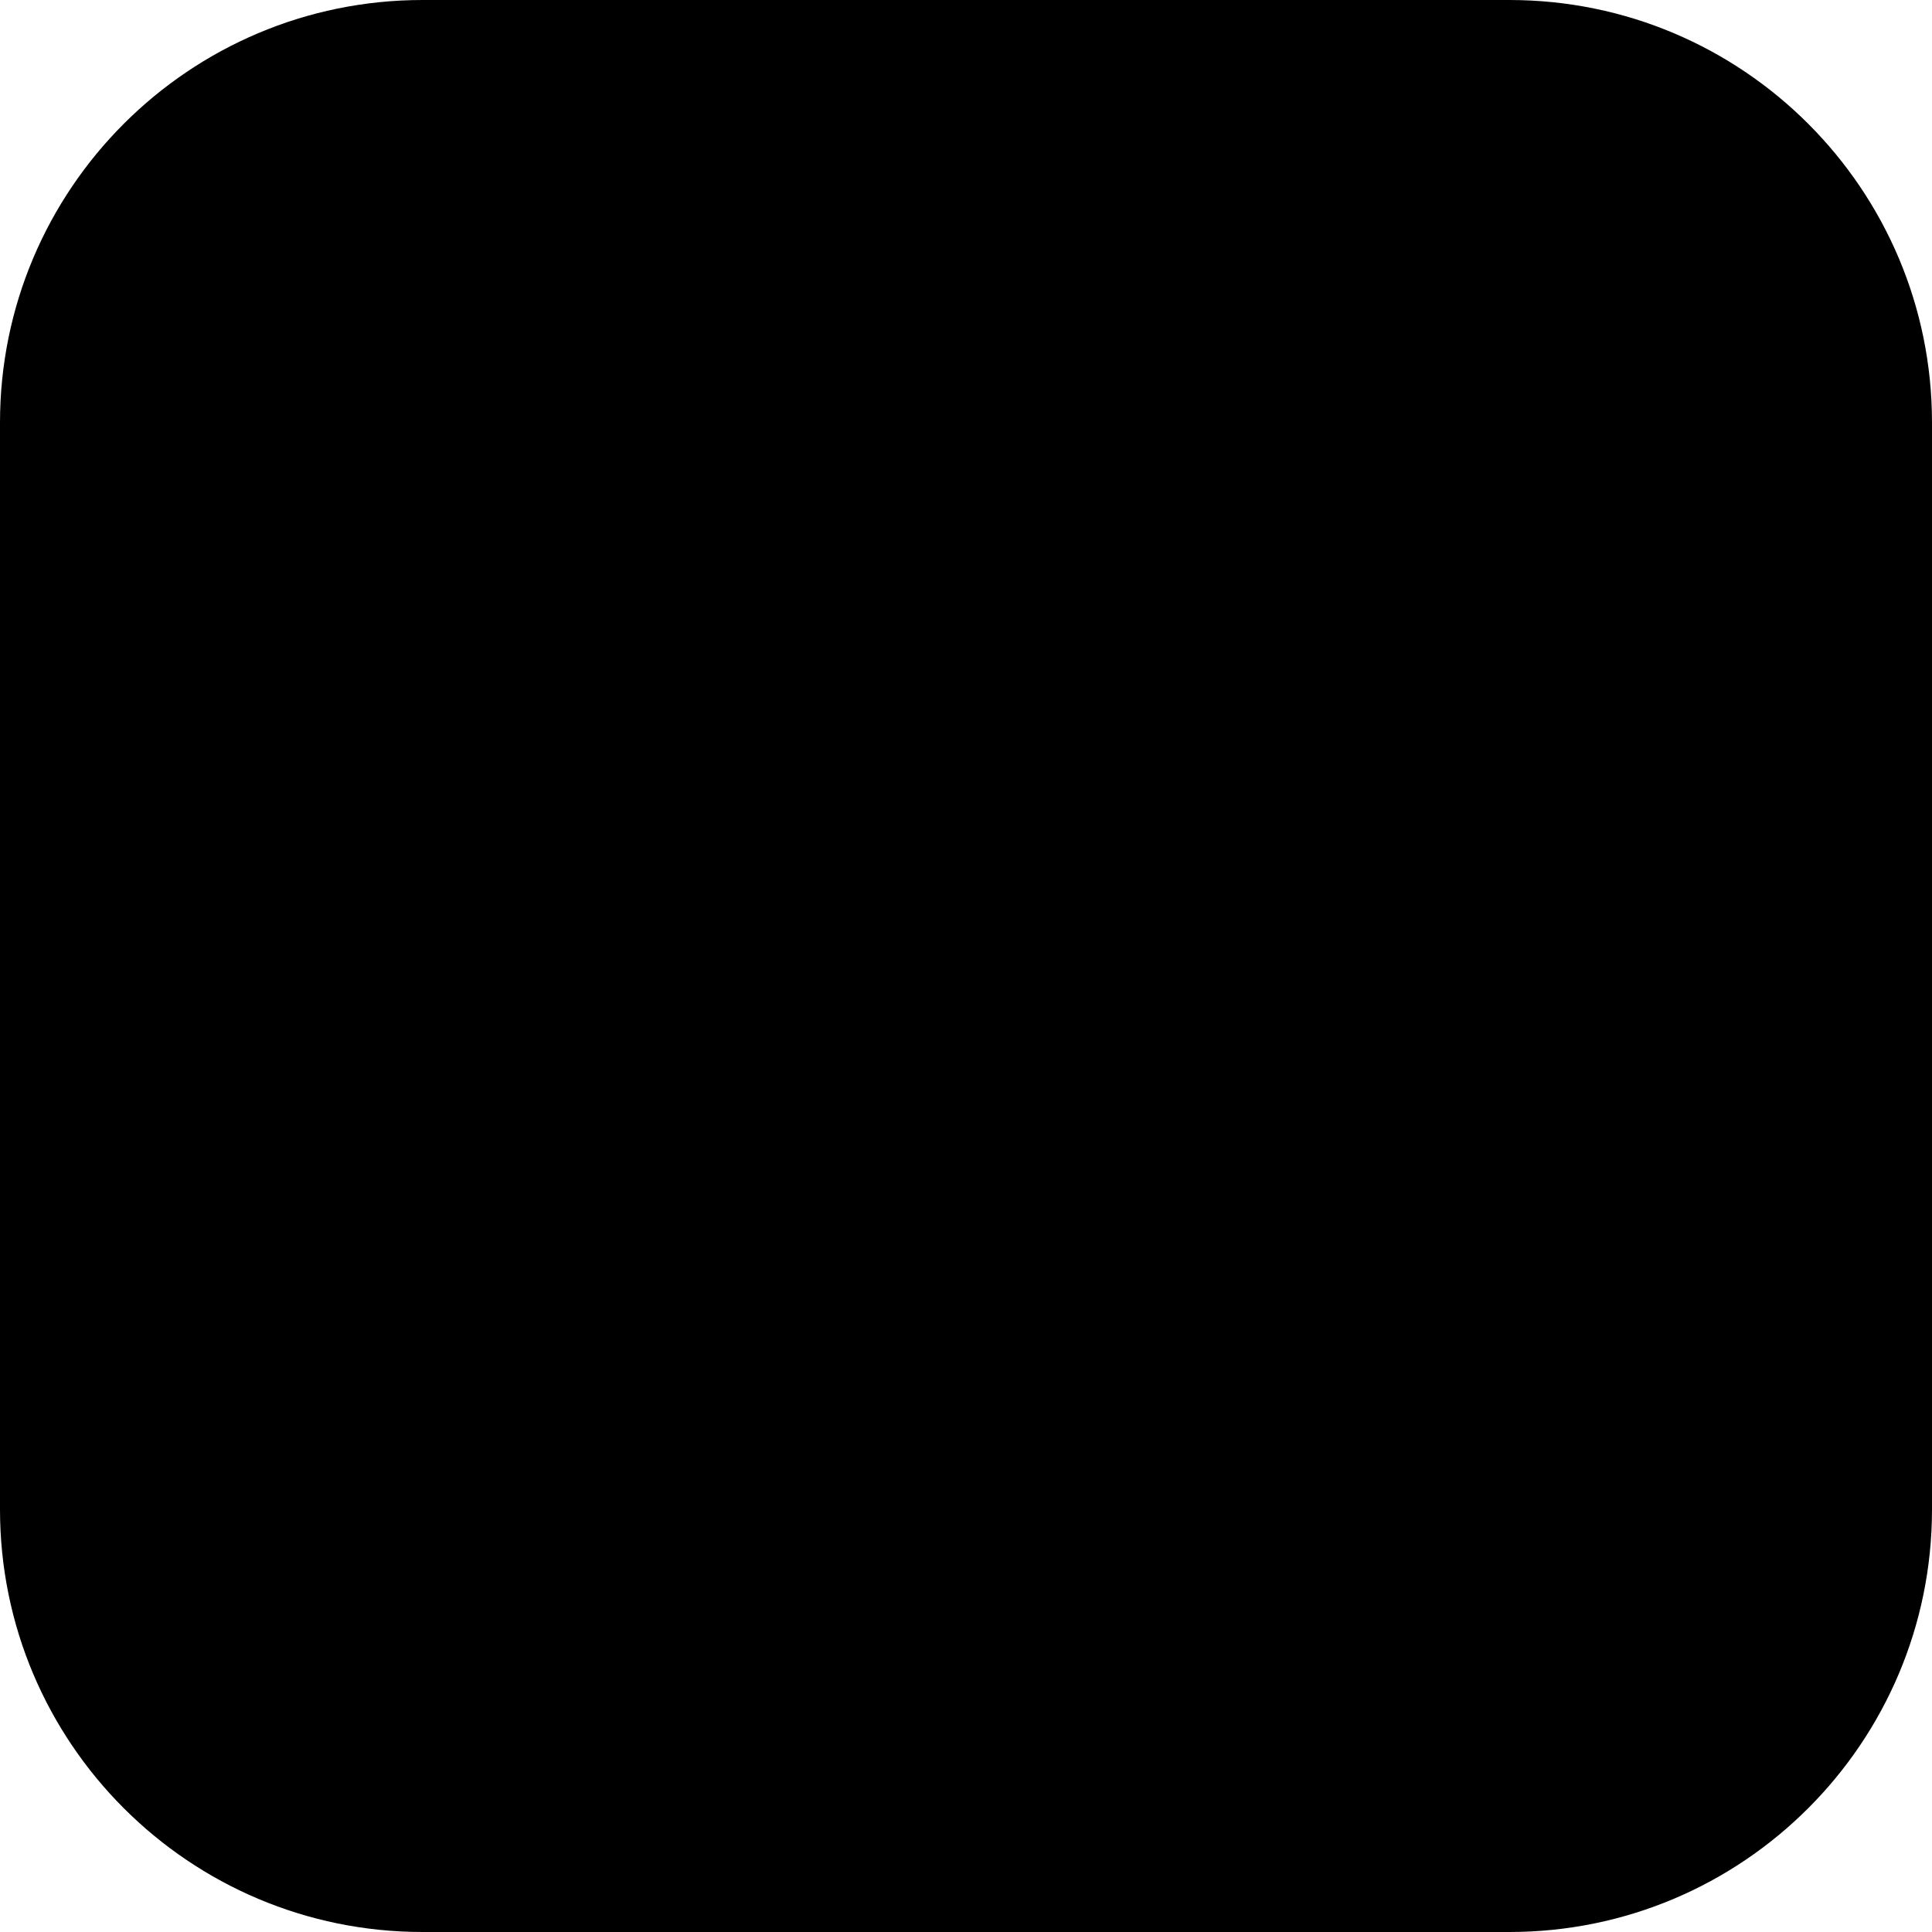
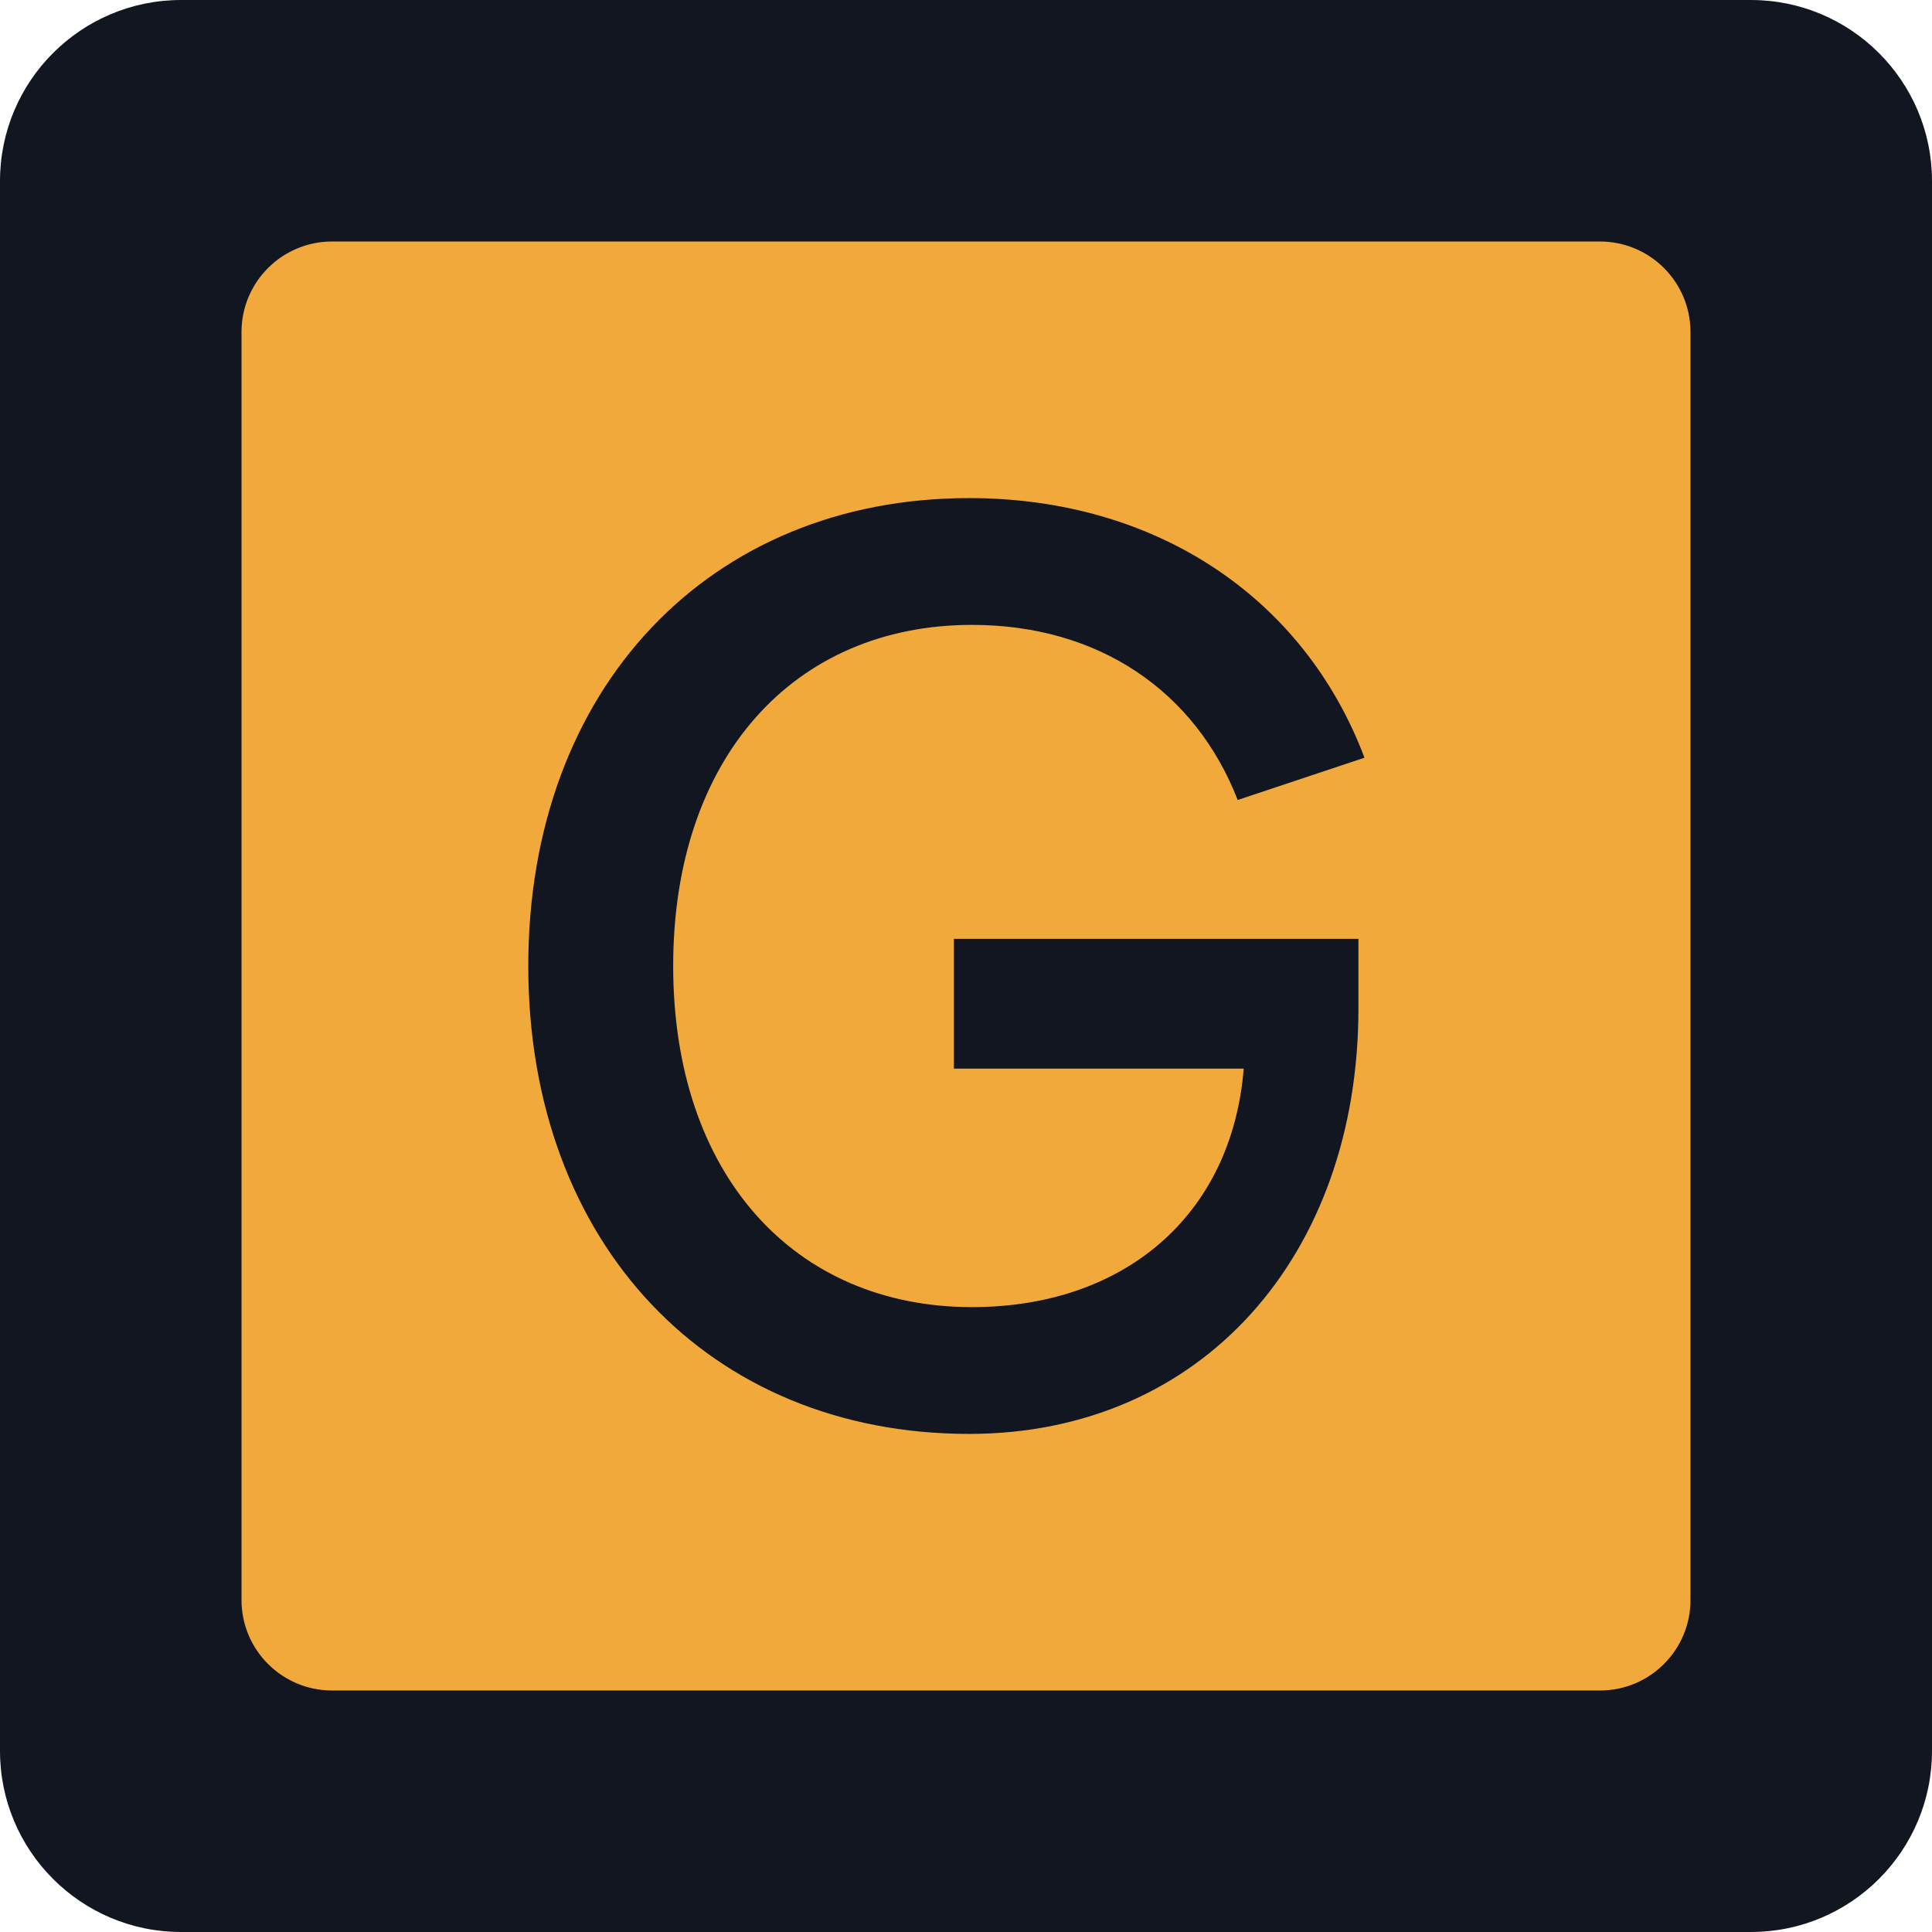
<svg xmlns="http://www.w3.org/2000/svg" viewBox="0 0 64 64">
-   <rect width="64" height="64" rx="14" fill="oklch(96% 0.008 95)" />
-   <path d="M18 43V21h28v6H25v10h16v6H18Z" fill="oklch(22% 0.012 95)" />
+   <rect width="64" height="64" rx="6" fill="#121620" />
+   <rect x="8" y="8" width="48" height="48" rx="3" fill="#f2a93b" />
+   <path d="M41 26.5c-1.4-3.6-4.6-5.8-8.8-5.8-5.9 0-9.9 4.4-9.9 11.3s4 11.3 9.9 11.3c5 0 8.6-3 9-7.9H31.6v-4.3H45v2.3c0 8.2-5.2 14.1-12.9 14.1-8.6 0-14.6-6.3-14.6-15.5s6-15.5 14.6-15.5c6.2 0 11.1 3.3 13.1 8.6Z" fill="#121620" />
</svg>
